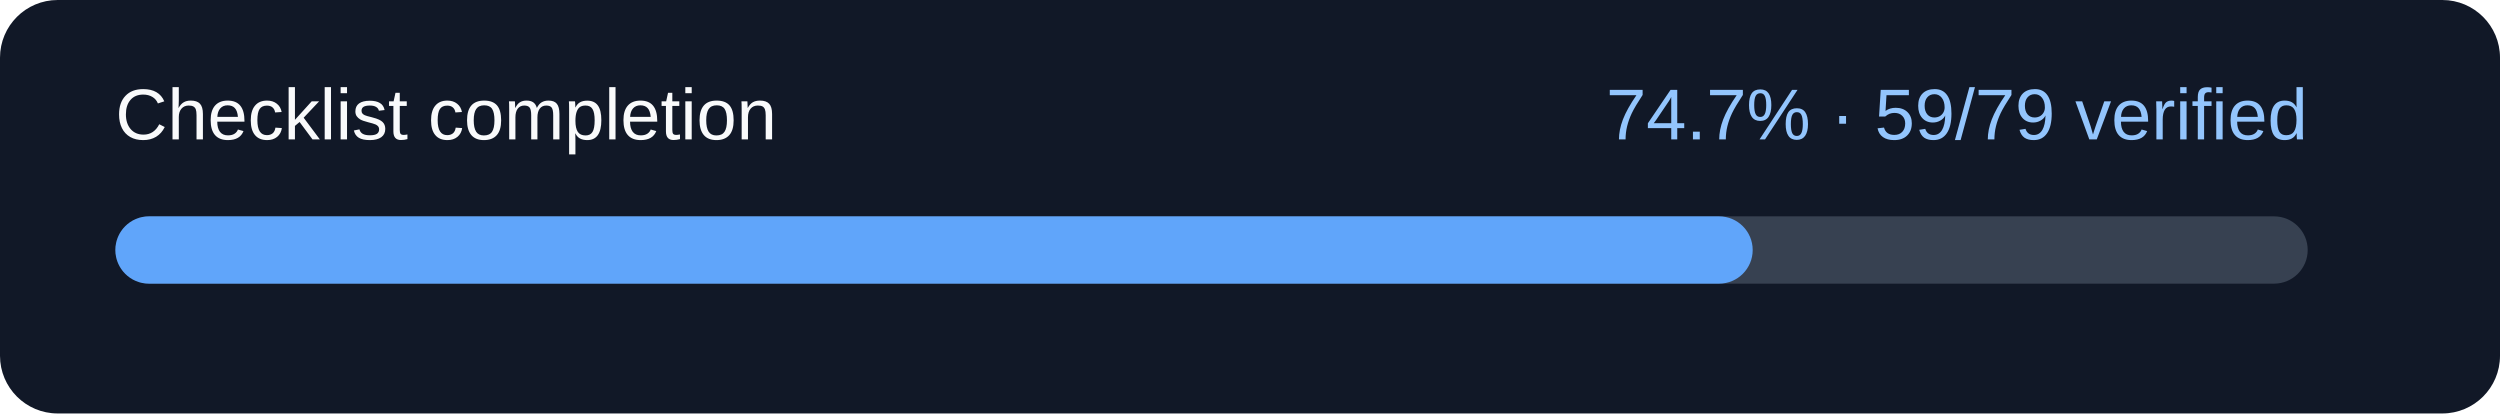
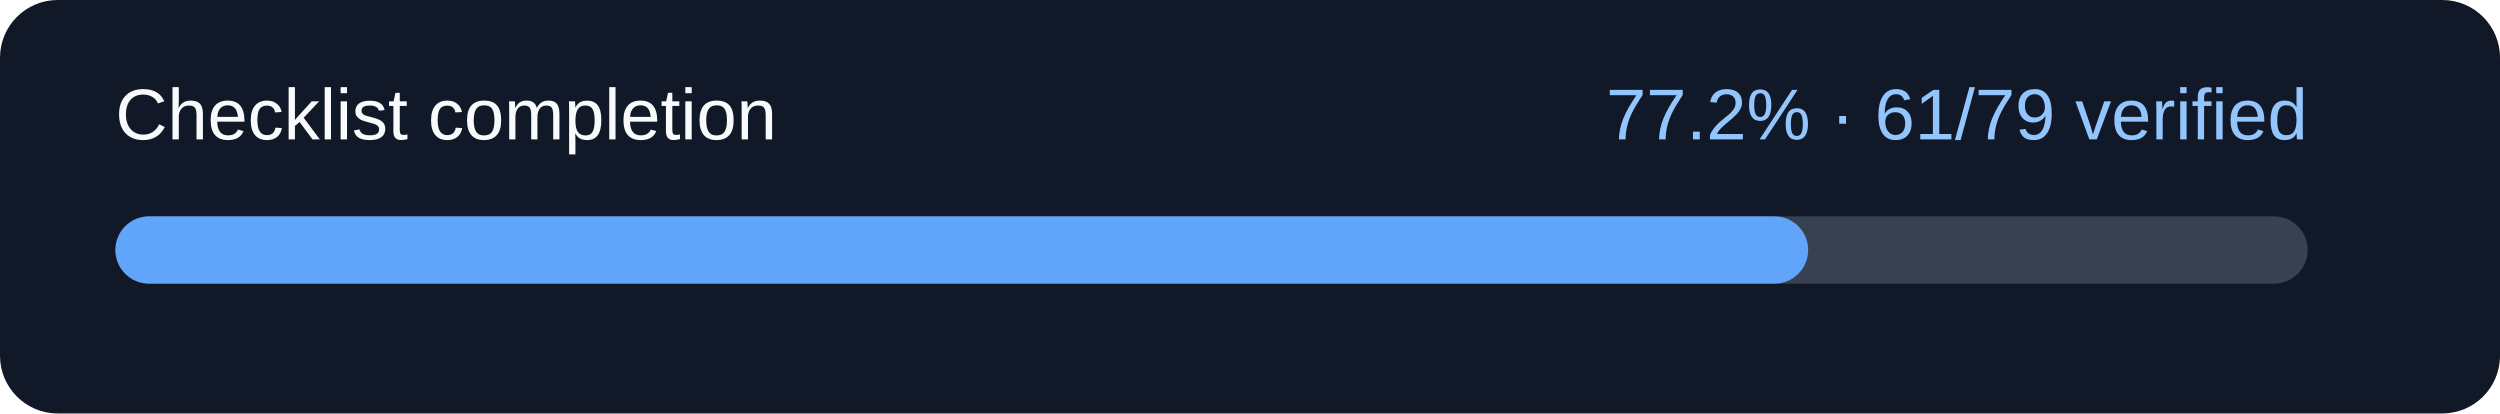
<svg xmlns="http://www.w3.org/2000/svg" width="520" height="86" viewBox="0 0 520 86" role="img" aria-labelledby="title desc">
  <rect width="520" height="86" rx="12" fill="#111827" />
  <text x="24" y="29" fill="#f9fafb" font-family="Arial, sans-serif" font-size="15">Checklist completion</text>
-   <text x="480" y="29" text-anchor="end" fill="#93c5fd" font-family="Arial, sans-serif" font-size="15">74.7% · 59/79 verified</text>
+   <text x="480" y="29" text-anchor="end" fill="#93c5fd" font-family="Arial, sans-serif" font-size="15">77.2% · 61/79 verified</text>
  <rect x="24" y="45" width="456" height="14" rx="7" fill="#374151" />
-   <rect x="24" y="45" width="340.56" height="14" rx="7" fill="#60a5fa" />
+   <rect x="24" y="45" width="352.1" height="14" rx="7" fill="#60a5fa" />
</svg>
